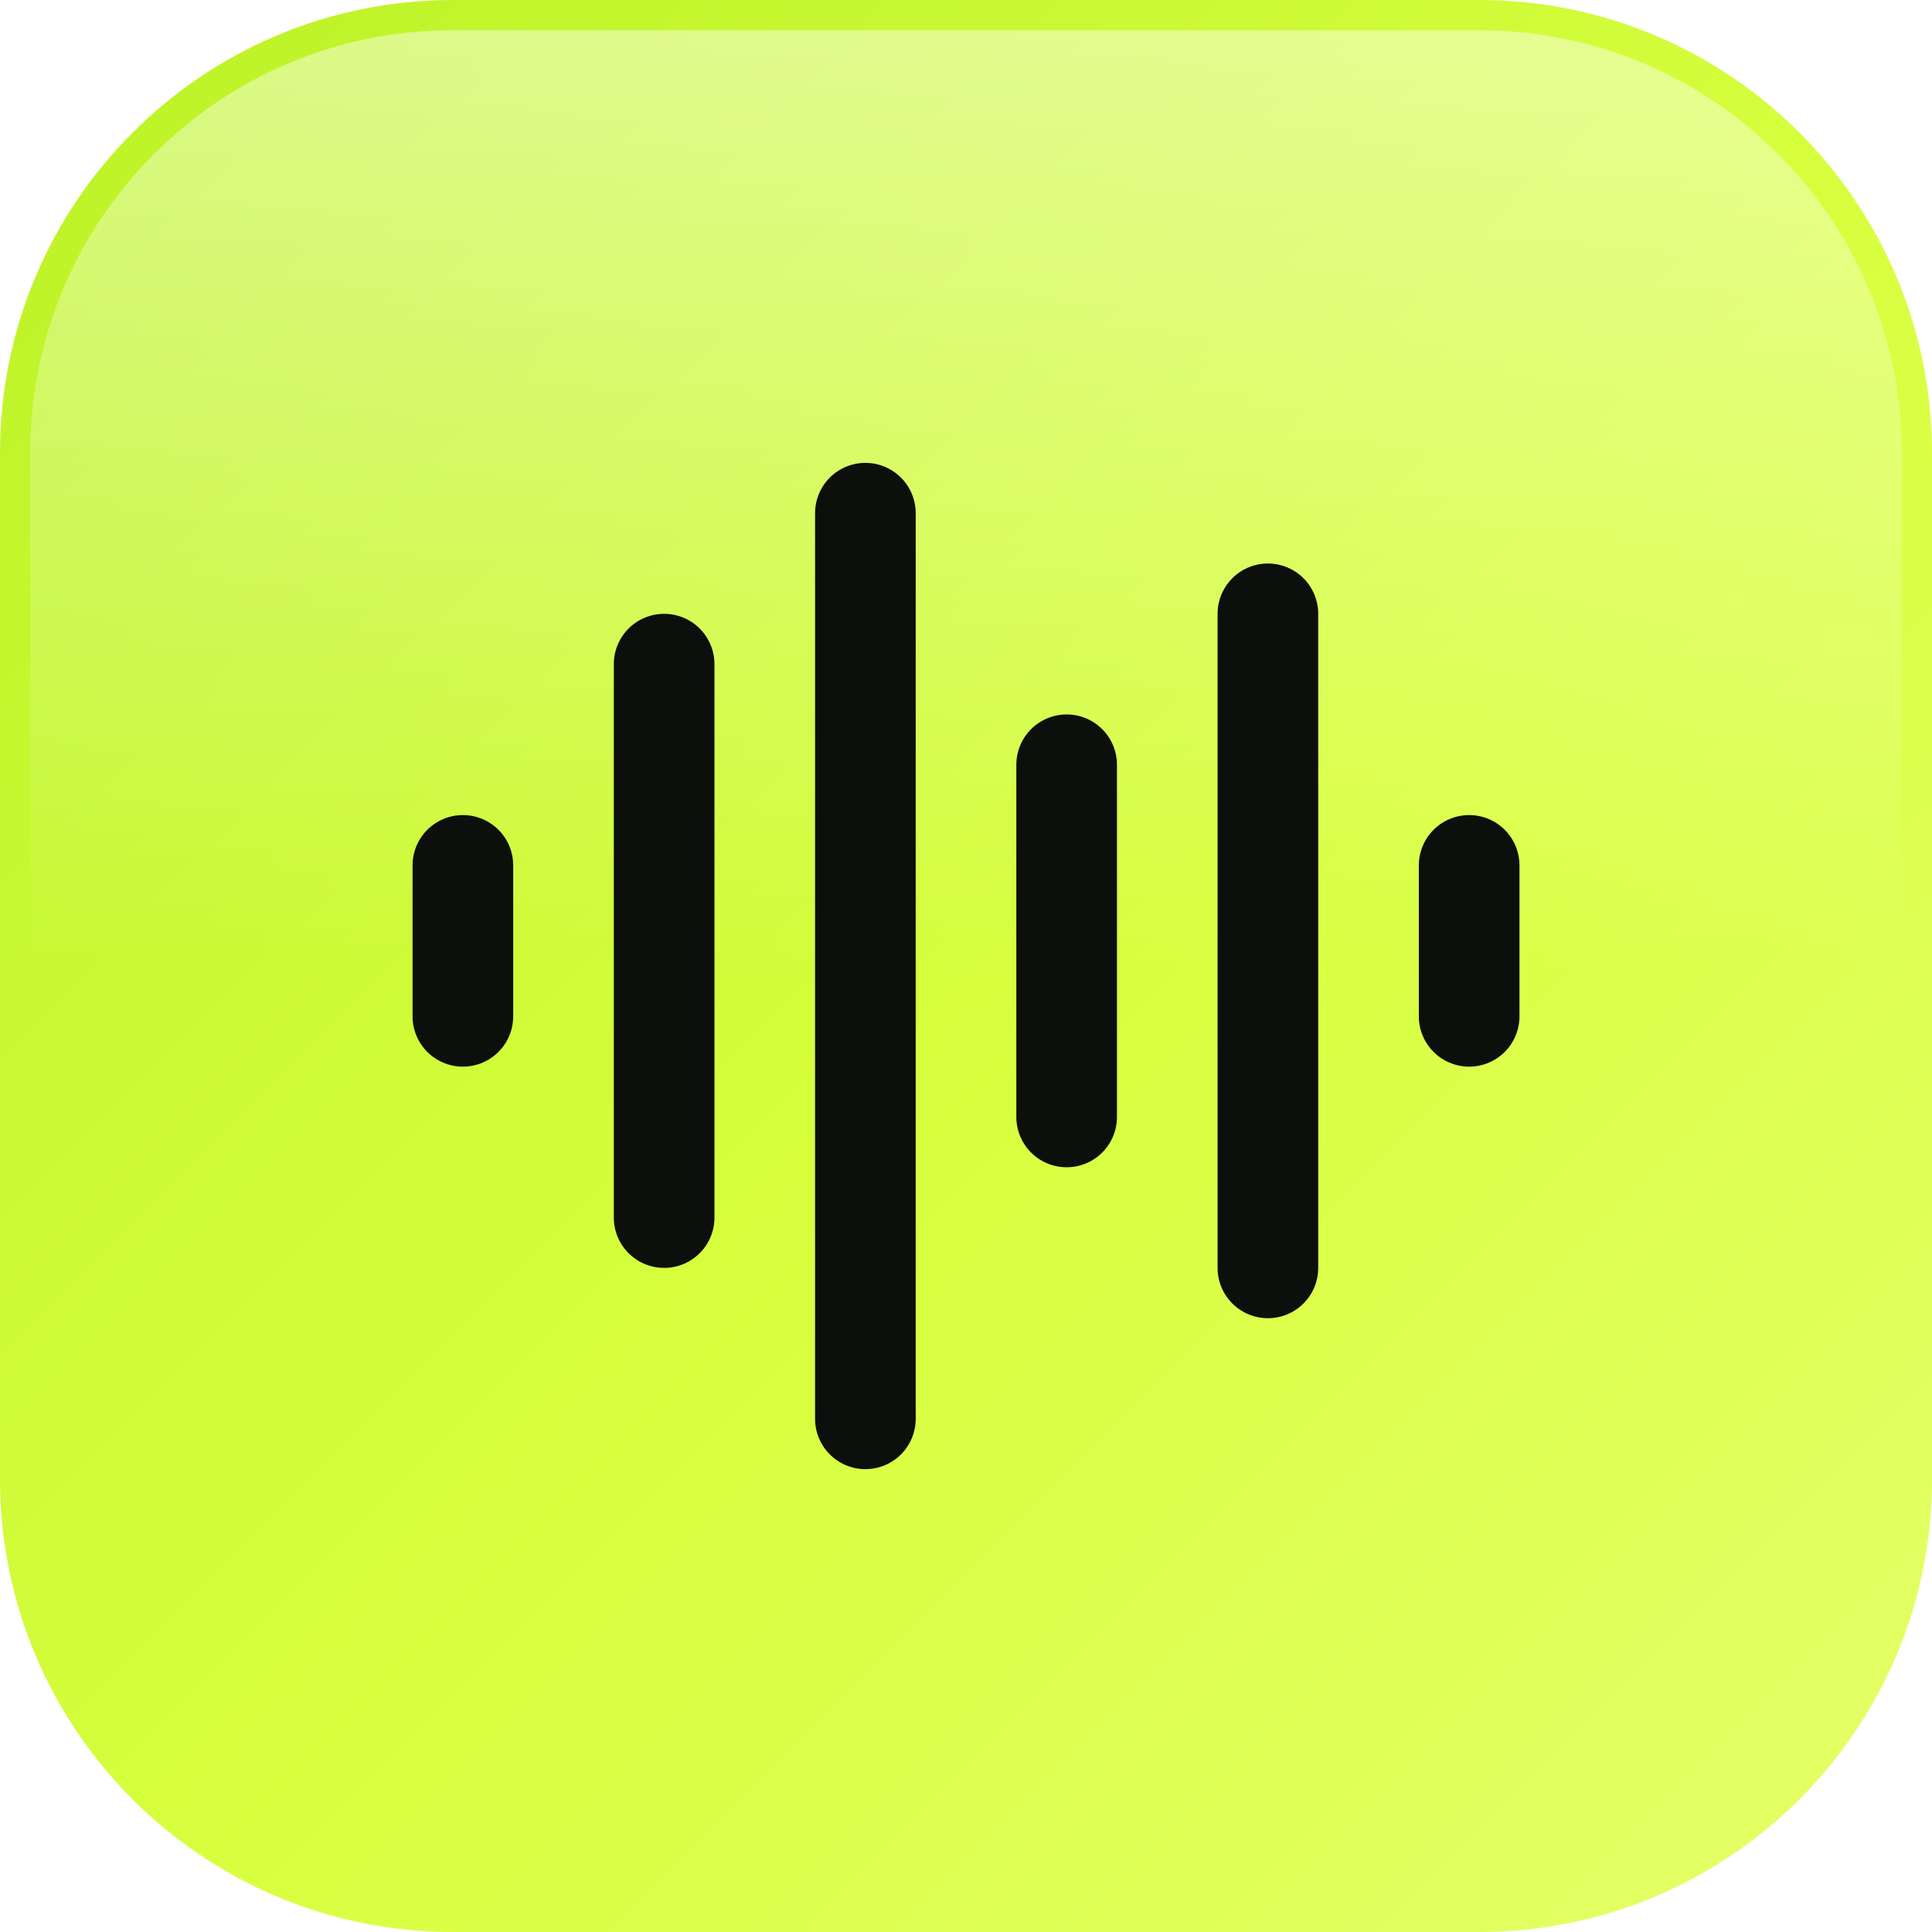
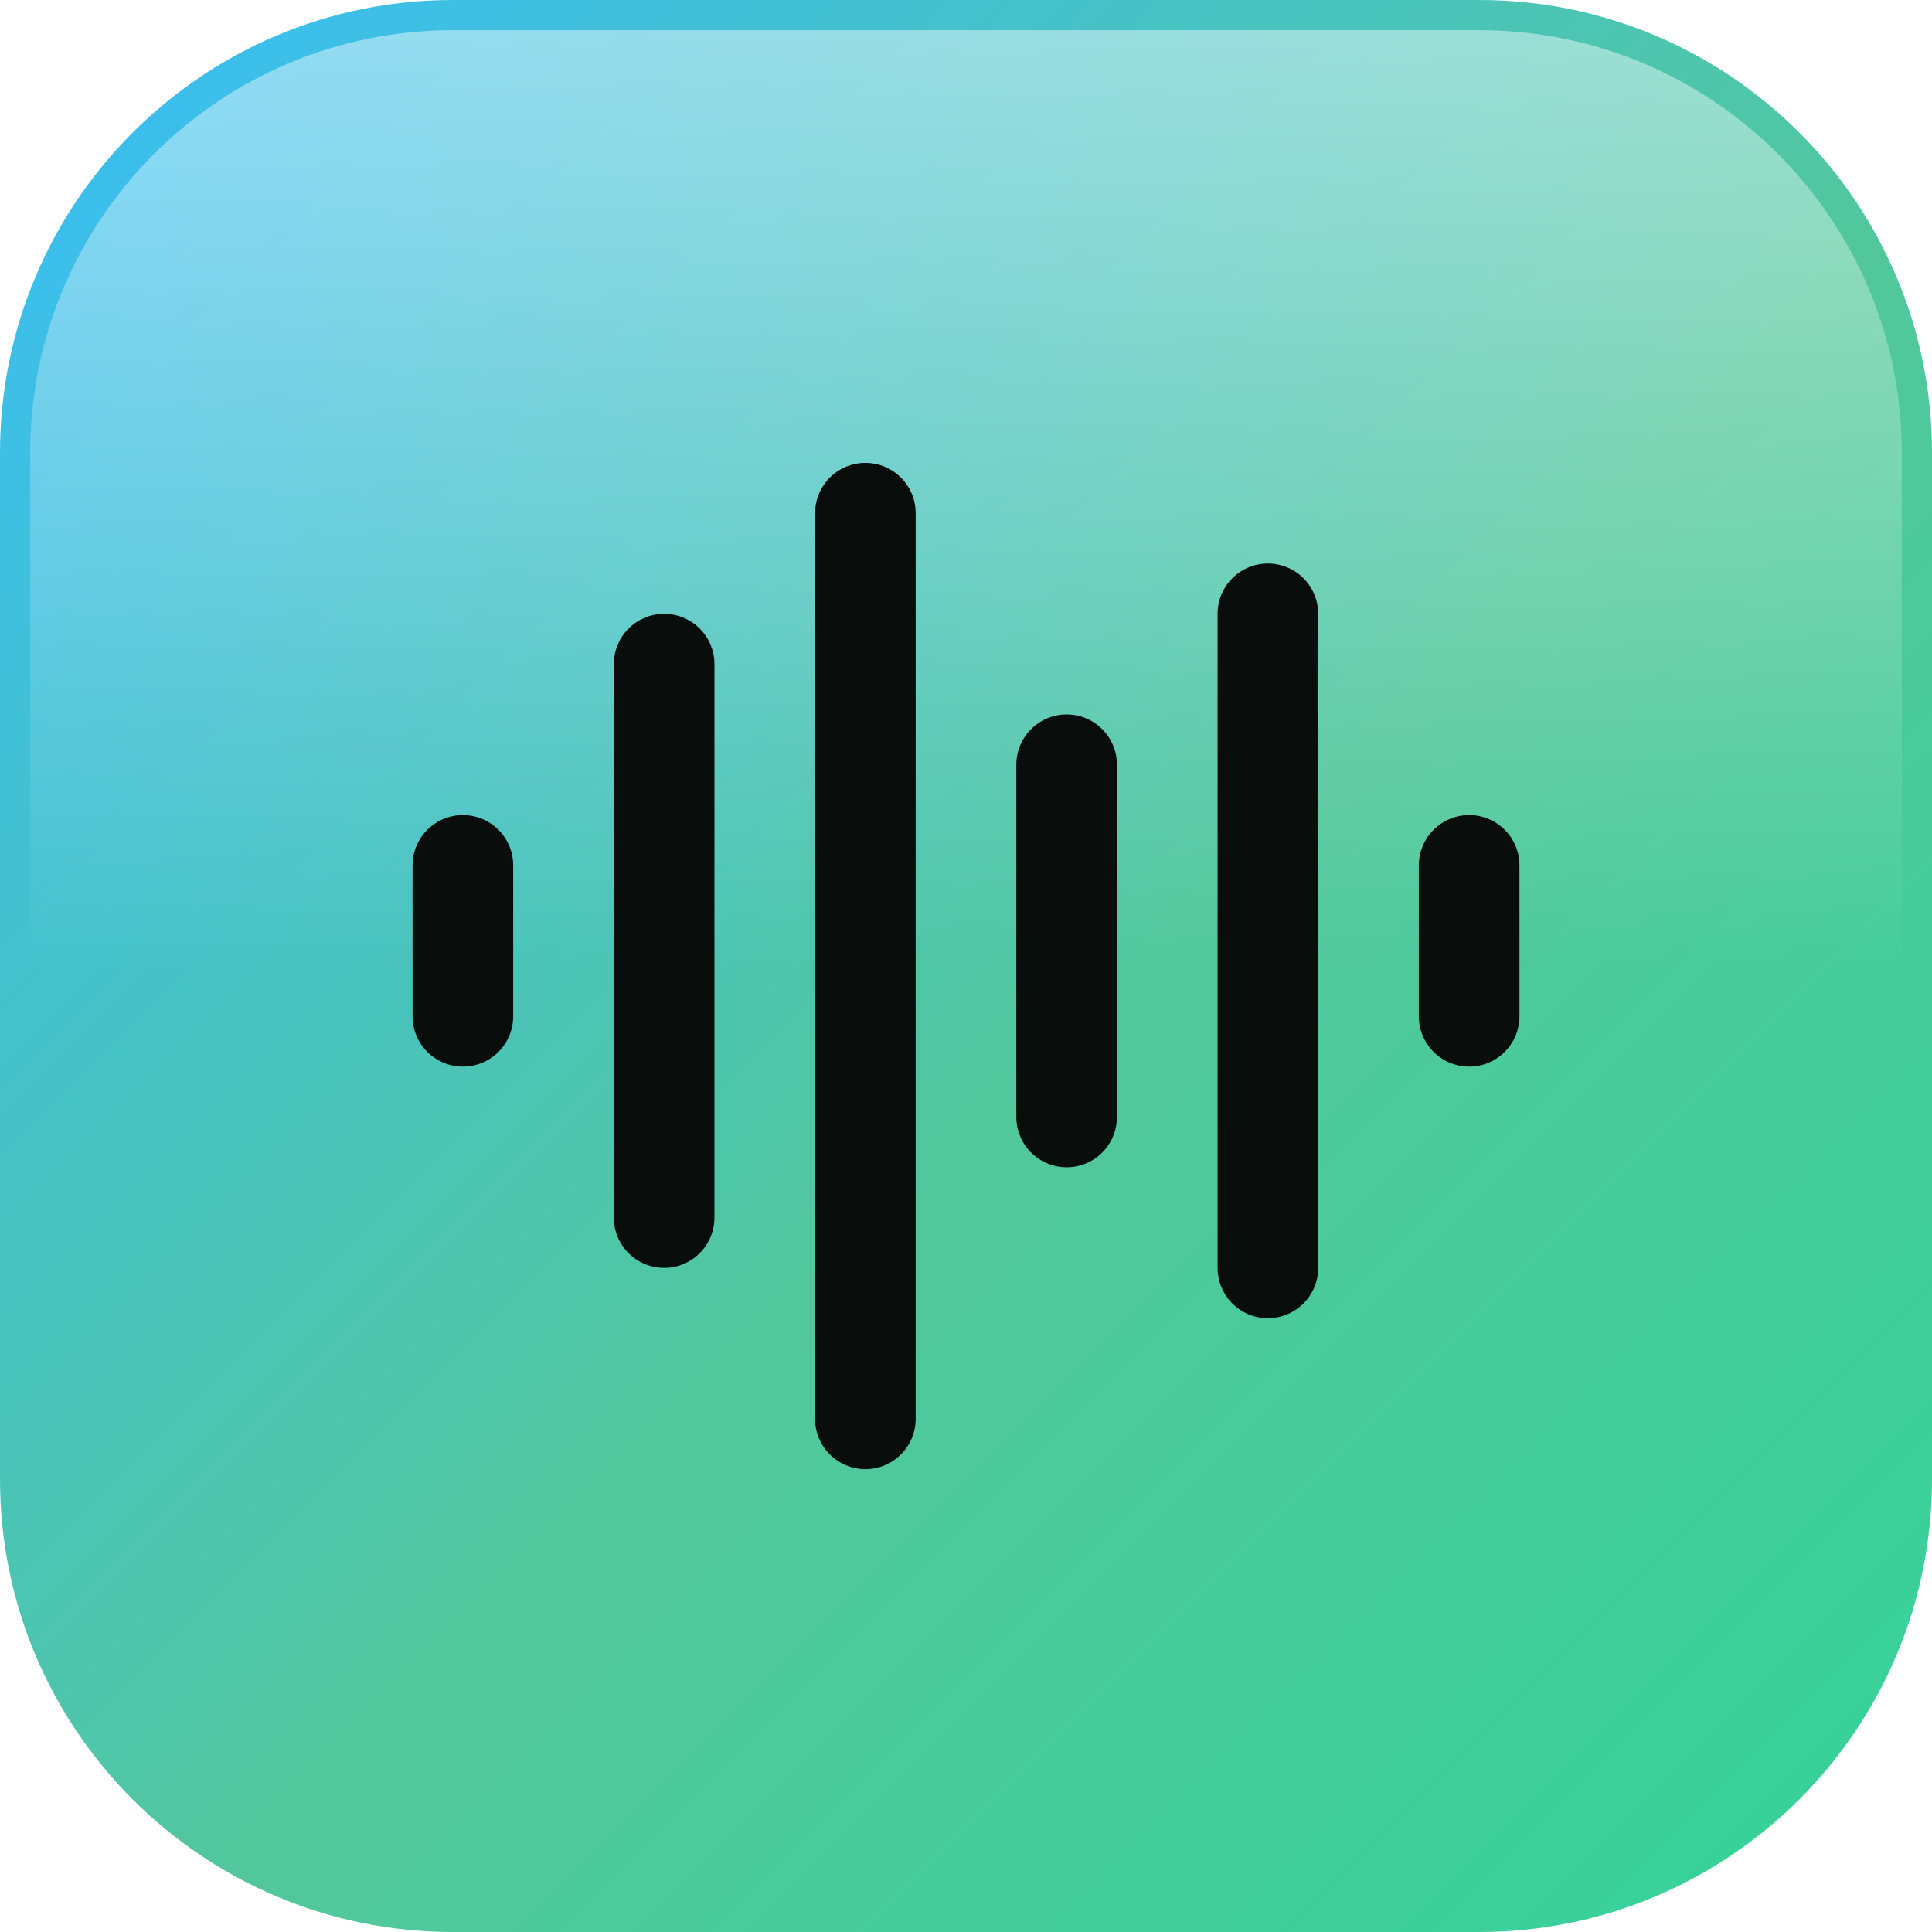
<svg xmlns="http://www.w3.org/2000/svg" viewBox="0 0 64 64">
  <defs>
    <linearGradient id="tile" x1="0" y1="0" x2="1" y2="1">
-       <stop offset="0" stop-color="#bbf226" />
-       <stop offset="0.55" stop-color="#d8ff3f" />
-       <stop offset="1" stop-color="#e5ff6b" />
+       <stop offset="0" stop-color="#38bdf8" />
+       <stop offset="0.55" stop-color="#52c79c" />
+       <stop offset="1" stop-color="#34d399" />
    </linearGradient>
    <linearGradient id="sheen" x1="0" y1="0" x2="0" y2="1">
      <stop offset="0" stop-color="#fff" stop-opacity="0.45" />
      <stop offset="0.5" stop-color="#fff" stop-opacity="0" />
    </linearGradient>
  </defs>
  <rect width="64" height="64" rx="15" fill="url(#tile)" />
  <rect x="1" y="1" width="62" height="62" rx="14" fill="url(#sheen)" />
-   <g transform="translate(12 12) scale(1.6667)" fill="none" stroke="#0d0f0c" stroke-width="2" stroke-linecap="round" stroke-linejoin="round">
+   <g transform="translate(12 12) scale(1.6667)" fill="none" stroke="#090d0b" stroke-width="2" stroke-linecap="round" stroke-linejoin="round">
    <path d="M2 10v3" />
    <path d="M6 6v11" />
    <path d="M10 3v18" />
    <path d="M14 8v7" />
    <path d="M18 5v13" />
    <path d="M22 10v3" />
  </g>
</svg>
